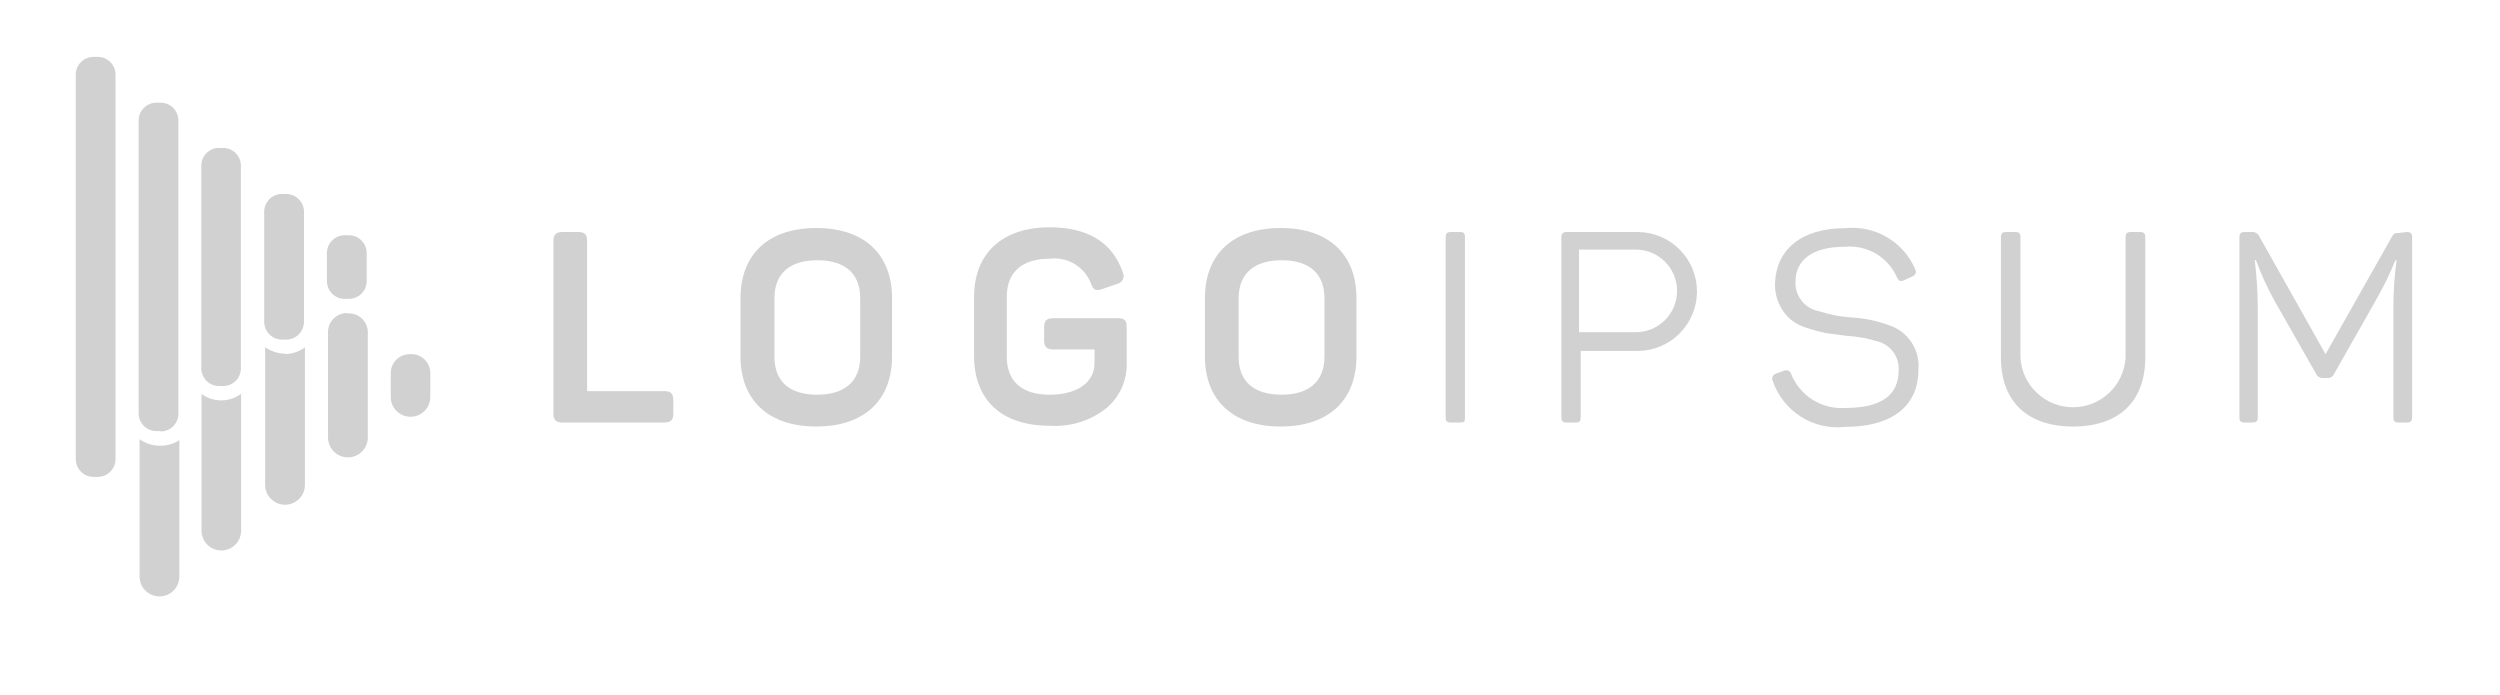
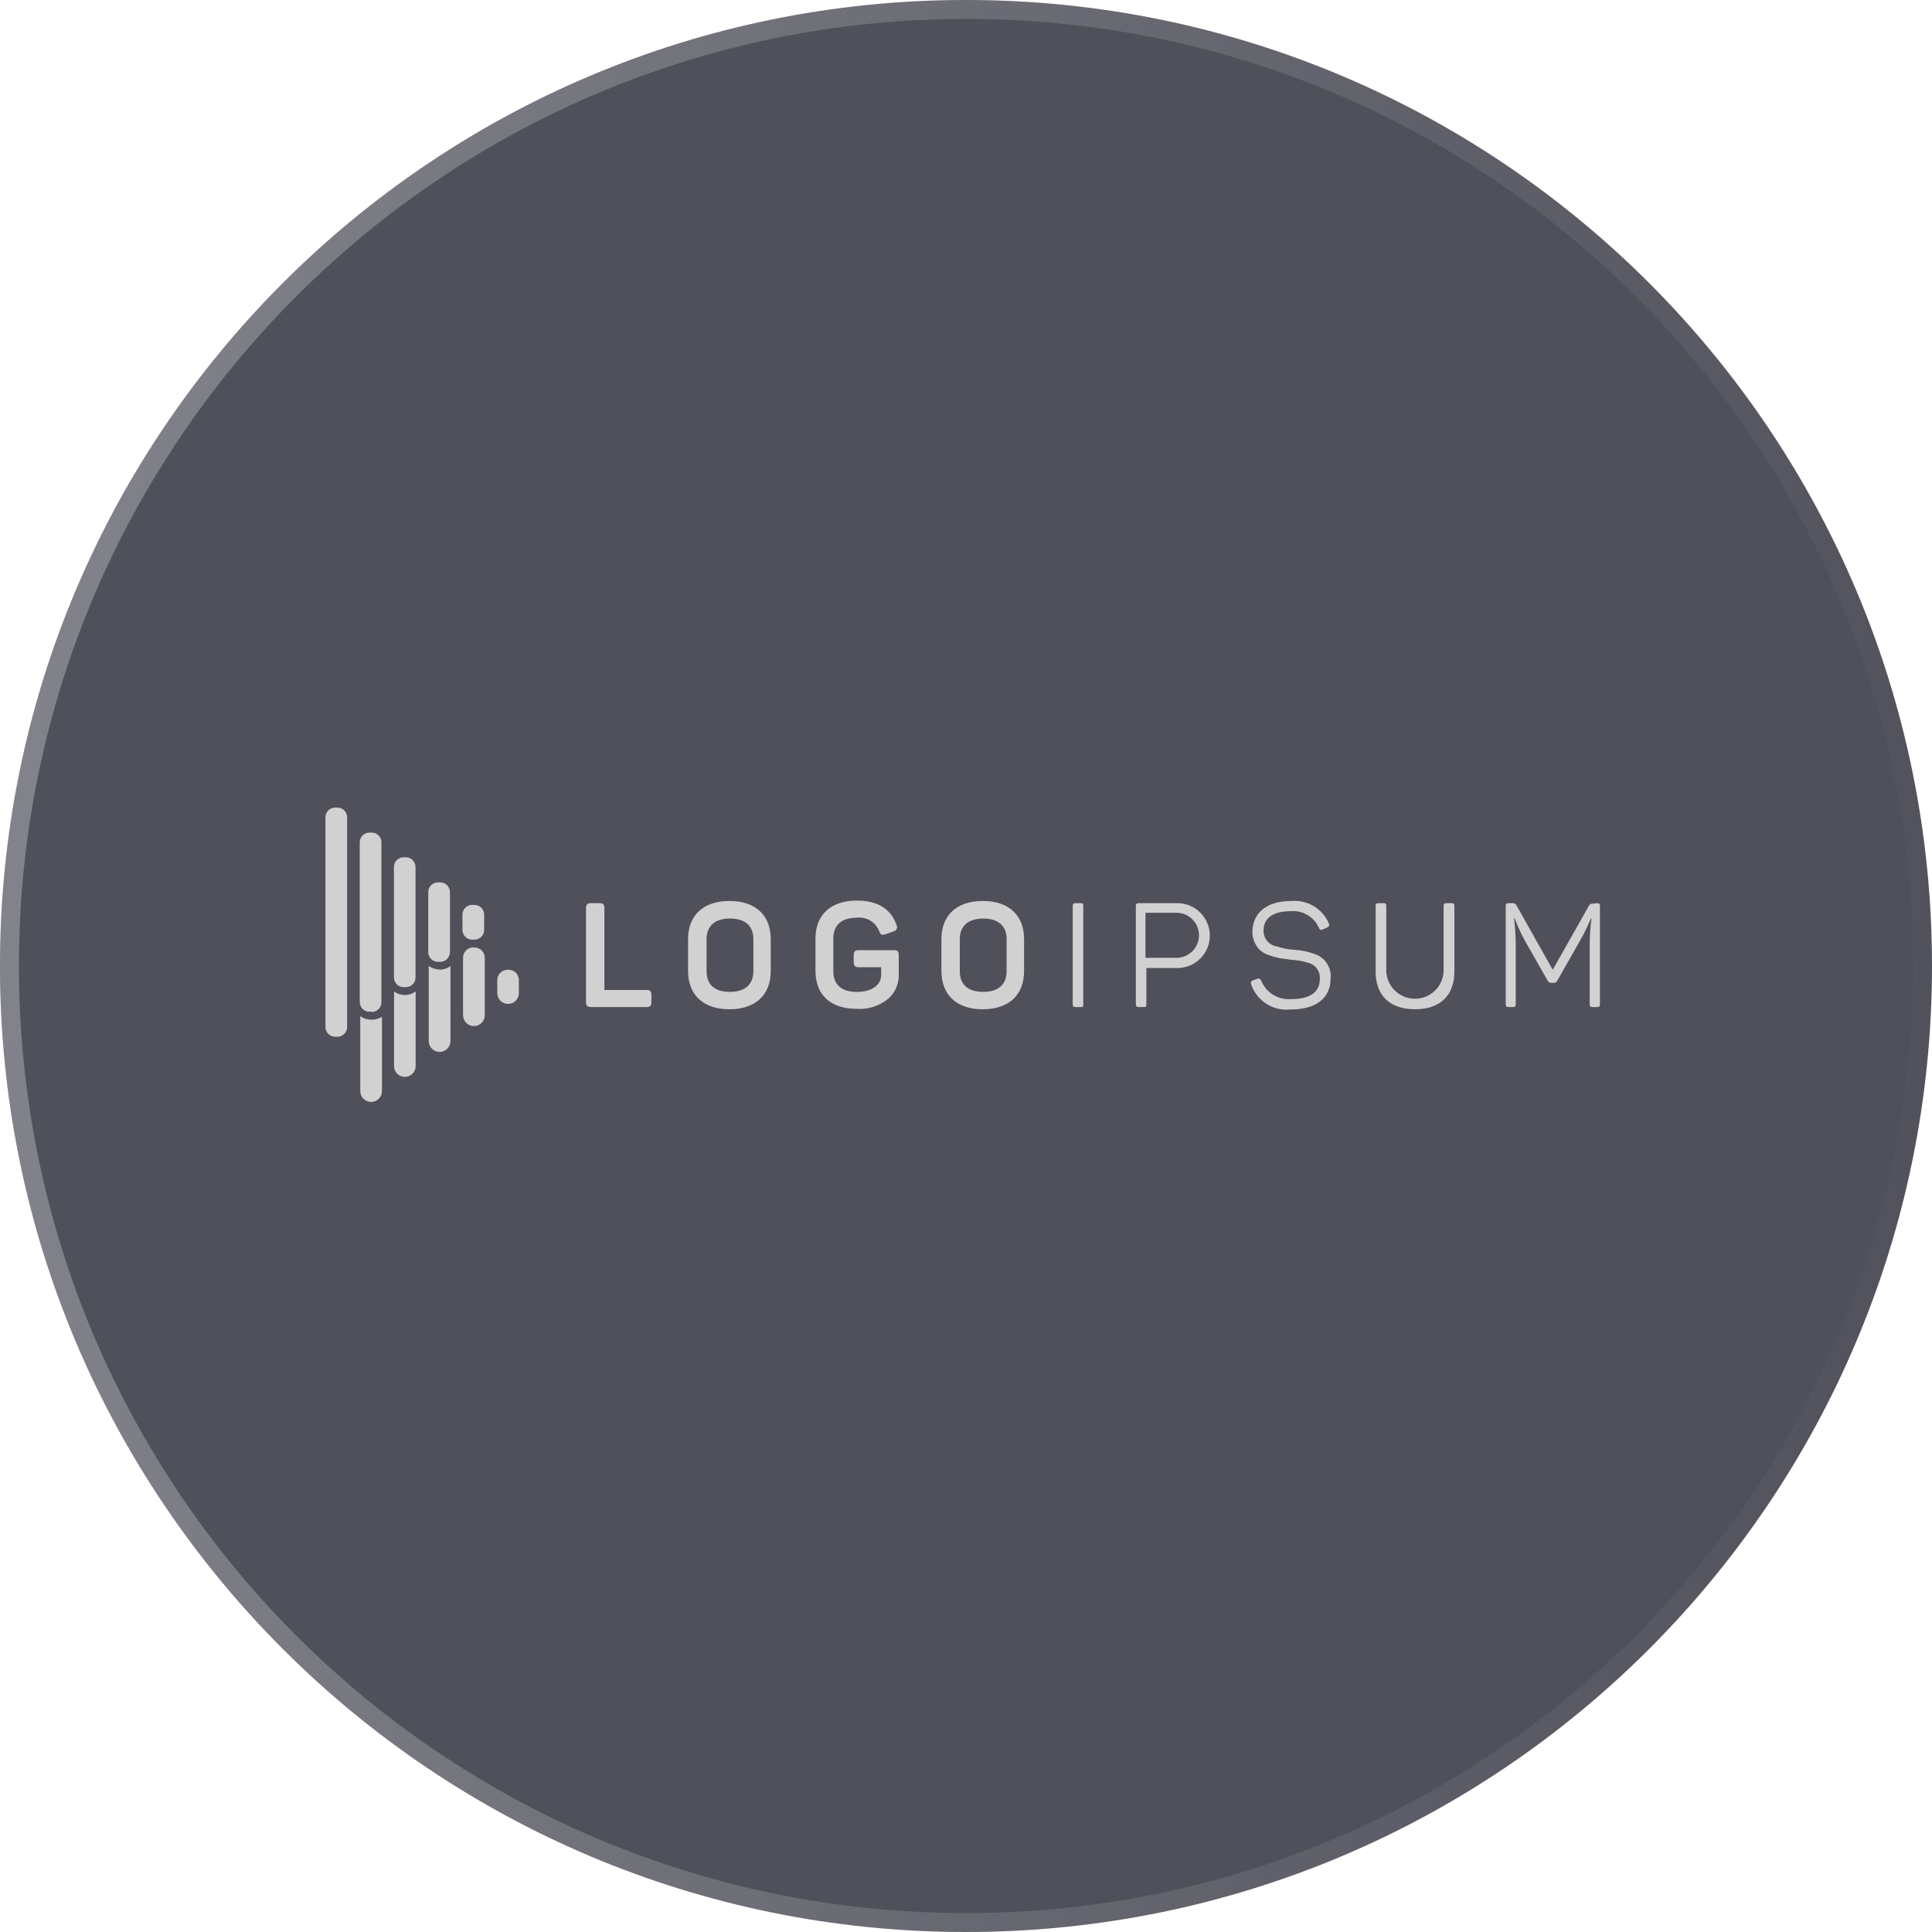
- <svg xmlns="http://www.w3.org/2000/svg" width="72" height="20" viewBox="0 0 72 20" fill="none">
-   <path d="M16.647 6.682C16.844 6.682 16.909 6.753 16.909 6.943V11.264H19.129C19.32 11.264 19.391 11.334 19.391 11.525V11.907C19.391 12.098 19.32 12.169 19.129 12.169H16.205C16.015 12.169 15.938 12.098 15.938 11.907V6.943C15.938 6.753 16.015 6.682 16.205 6.682H16.647Z" fill="#D1D1D1" />
-   <path d="M21.327 8.586C21.327 7.326 22.124 6.567 23.509 6.567C24.895 6.567 25.691 7.326 25.691 8.586V10.266C25.691 11.526 24.889 12.284 23.509 12.284C22.129 12.284 21.327 11.526 21.327 10.266V8.586ZM24.774 8.586C24.774 7.876 24.333 7.495 23.536 7.495C22.74 7.495 22.304 7.882 22.304 8.586V10.277C22.304 10.991 22.74 11.367 23.536 11.367C24.333 11.367 24.774 10.975 24.774 10.277V8.586Z" fill="#D1D1D1" />
-   <path d="M32.187 9.164C32.4 9.164 32.449 9.235 32.449 9.426V10.462C32.455 10.706 32.406 10.949 32.306 11.171C32.206 11.394 32.057 11.592 31.871 11.749C31.408 12.118 30.825 12.301 30.235 12.262C28.822 12.262 28.053 11.504 28.053 10.244V8.553C28.053 7.31 28.849 6.546 30.235 6.546C31.326 6.546 32.035 6.977 32.335 7.839C32.351 7.871 32.36 7.907 32.361 7.943C32.361 7.98 32.353 8.016 32.337 8.049C32.322 8.082 32.298 8.11 32.269 8.132C32.24 8.155 32.207 8.17 32.171 8.177L31.745 8.324C31.56 8.39 31.484 8.351 31.418 8.16C31.328 7.927 31.162 7.731 30.948 7.603C30.734 7.474 30.483 7.421 30.235 7.451C29.433 7.451 28.996 7.839 28.996 8.542V10.277C28.996 10.991 29.438 11.368 30.235 11.368C31.031 11.368 31.522 11.002 31.522 10.468V10.064H30.338C30.142 10.064 30.071 9.988 30.071 9.797V9.426C30.071 9.235 30.142 9.164 30.338 9.164H32.187Z" fill="#D1D1D1" />
-   <path d="M34.702 8.586C34.702 7.326 35.498 6.567 36.884 6.567C38.269 6.567 39.066 7.326 39.066 8.586V10.266C39.066 11.526 38.264 12.284 36.884 12.284C35.504 12.284 34.702 11.526 34.702 10.266V8.586ZM38.144 8.586C38.144 7.876 37.702 7.495 36.911 7.495C36.12 7.495 35.673 7.882 35.673 8.586V10.277C35.673 10.991 36.115 11.367 36.911 11.367C37.707 11.367 38.144 10.975 38.144 10.277V8.586Z" fill="#D1D1D1" />
-   <path d="M41.635 6.84C41.635 6.72 41.673 6.682 41.793 6.682H42.044C42.164 6.682 42.191 6.72 42.191 6.84V12.011C42.191 12.131 42.191 12.169 42.044 12.169H41.793C41.673 12.169 41.635 12.131 41.635 12.011V6.84Z" fill="#D1D1D1" />
-   <path d="M47.16 6.682C47.614 6.682 48.05 6.862 48.371 7.183C48.692 7.504 48.873 7.94 48.873 8.394C48.873 8.849 48.692 9.284 48.371 9.605C48.05 9.927 47.614 10.107 47.16 10.107H45.524V12.011C45.524 12.131 45.496 12.169 45.382 12.169H45.126C45.011 12.169 44.967 12.131 44.967 12.011V6.84C44.967 6.72 45.011 6.682 45.126 6.682H47.16ZM47.111 9.567C47.267 9.567 47.422 9.536 47.566 9.477C47.71 9.417 47.841 9.329 47.952 9.219C48.062 9.108 48.15 8.977 48.209 8.833C48.269 8.689 48.3 8.534 48.3 8.378C48.3 8.222 48.269 8.067 48.209 7.923C48.15 7.779 48.062 7.648 47.952 7.537C47.841 7.427 47.71 7.339 47.566 7.279C47.422 7.22 47.267 7.189 47.111 7.189H45.475V9.567H47.111Z" fill="#D1D1D1" />
-   <path d="M53.133 6.572C53.554 6.526 53.979 6.617 54.344 6.831C54.71 7.045 54.996 7.371 55.162 7.762C55.206 7.849 55.162 7.92 55.075 7.963L54.834 8.072C54.736 8.111 54.698 8.105 54.638 8.002C54.515 7.712 54.302 7.469 54.032 7.308C53.761 7.148 53.446 7.077 53.133 7.107C52.211 7.107 51.709 7.472 51.709 8.127C51.704 8.327 51.771 8.522 51.898 8.677C52.026 8.831 52.204 8.934 52.402 8.967C52.695 9.063 52.999 9.121 53.307 9.142C53.68 9.161 54.048 9.237 54.398 9.365C54.667 9.45 54.898 9.625 55.053 9.86C55.208 10.096 55.278 10.377 55.249 10.658C55.249 11.678 54.507 12.294 53.144 12.294C52.696 12.345 52.245 12.242 51.865 12.001C51.485 11.759 51.199 11.395 51.054 10.969C51.045 10.949 51.04 10.928 51.039 10.906C51.039 10.885 51.043 10.863 51.052 10.843C51.061 10.823 51.074 10.806 51.09 10.792C51.107 10.778 51.126 10.767 51.147 10.761L51.387 10.674C51.406 10.666 51.426 10.663 51.447 10.663C51.467 10.664 51.487 10.669 51.506 10.677C51.524 10.686 51.541 10.699 51.554 10.714C51.568 10.729 51.578 10.747 51.584 10.767C51.706 11.075 51.923 11.336 52.203 11.513C52.484 11.689 52.813 11.772 53.144 11.749C54.175 11.749 54.682 11.389 54.682 10.658C54.692 10.466 54.633 10.276 54.516 10.124C54.399 9.971 54.231 9.864 54.044 9.823C53.761 9.739 53.47 9.688 53.176 9.671L52.587 9.594C52.403 9.555 52.221 9.506 52.042 9.447C51.865 9.394 51.7 9.307 51.556 9.191C51.412 9.06 51.298 8.898 51.222 8.718C51.147 8.538 51.112 8.344 51.12 8.149C51.158 7.194 51.873 6.572 53.133 6.572Z" fill="#D1D1D1" />
-   <path d="M58.189 10.303C58.212 10.689 58.382 11.052 58.663 11.316C58.944 11.581 59.316 11.729 59.703 11.729C60.089 11.729 60.461 11.581 60.742 11.316C61.024 11.052 61.193 10.689 61.216 10.303V6.84C61.216 6.72 61.255 6.682 61.374 6.682H61.625C61.745 6.682 61.784 6.72 61.784 6.84V10.298C61.784 11.536 61.053 12.284 59.705 12.284C58.358 12.284 57.627 11.536 57.627 10.298V6.84C57.627 6.72 57.665 6.682 57.78 6.682H58.036C58.151 6.682 58.189 6.72 58.189 6.84V10.303Z" fill="#D1D1D1" />
-   <path d="M69.311 6.682C69.431 6.682 69.469 6.72 69.469 6.84V12.011C69.469 12.131 69.431 12.169 69.311 12.169H69.082C68.967 12.169 68.929 12.131 68.929 12.011V8.863C68.929 8.405 68.96 7.948 69.022 7.494H68.989C68.819 7.909 68.62 8.312 68.395 8.7L67.222 10.767C67.208 10.803 67.183 10.834 67.15 10.855C67.118 10.876 67.081 10.888 67.042 10.887H66.889C66.85 10.887 66.812 10.876 66.778 10.855C66.746 10.833 66.719 10.803 66.704 10.767L65.515 8.678C65.303 8.296 65.121 7.898 64.969 7.489H64.936C64.992 7.947 65.022 8.408 65.024 8.869V12.011C65.024 12.131 64.986 12.169 64.865 12.169H64.653C64.533 12.169 64.495 12.131 64.495 12.011V6.84C64.495 6.72 64.533 6.682 64.653 6.682H64.849C64.894 6.677 64.939 6.687 64.978 6.71C65.017 6.732 65.048 6.766 65.067 6.807L66.976 10.2L68.875 6.84C68.935 6.725 68.967 6.709 69.087 6.709L69.311 6.682Z" fill="#D1D1D1" />
-   <path d="M6.944 11.34V15.284C6.944 15.435 6.884 15.58 6.777 15.687C6.67 15.794 6.525 15.854 6.374 15.854C6.223 15.854 6.078 15.794 5.971 15.687C5.864 15.58 5.804 15.435 5.804 15.284V11.346C5.962 11.462 6.153 11.526 6.349 11.531C6.563 11.537 6.773 11.47 6.944 11.34ZM11.798 10.2C11.653 10.2 11.515 10.258 11.412 10.36C11.31 10.462 11.253 10.601 11.253 10.746V11.433C11.253 11.584 11.313 11.729 11.42 11.836C11.527 11.943 11.671 12.003 11.823 12.003C11.974 12.003 12.119 11.943 12.226 11.836C12.333 11.729 12.393 11.584 12.393 11.433V10.773C12.397 10.695 12.384 10.617 12.356 10.544C12.327 10.471 12.283 10.405 12.226 10.351C12.17 10.296 12.103 10.255 12.029 10.229C11.955 10.203 11.876 10.193 11.798 10.2ZM4.565 12.835C4.369 12.829 4.179 12.764 4.02 12.649V16.604C4.02 16.756 4.08 16.902 4.188 17.009C4.295 17.116 4.441 17.177 4.593 17.177C4.745 17.177 4.89 17.116 4.998 17.009C5.105 16.902 5.165 16.756 5.165 16.604V12.677C4.987 12.792 4.777 12.847 4.565 12.835ZM10.02 9.017C9.946 9.013 9.872 9.024 9.803 9.05C9.734 9.076 9.67 9.116 9.617 9.166C9.563 9.218 9.52 9.279 9.491 9.347C9.462 9.415 9.447 9.488 9.447 9.562V12.6C9.447 12.752 9.508 12.898 9.615 13.005C9.722 13.113 9.868 13.173 10.02 13.173C10.172 13.173 10.318 13.113 10.425 13.005C10.532 12.898 10.593 12.752 10.593 12.6V9.6C10.597 9.522 10.584 9.443 10.555 9.37C10.526 9.296 10.482 9.23 10.425 9.176C10.368 9.121 10.3 9.08 10.225 9.054C10.15 9.029 10.071 9.02 9.993 9.028L10.02 9.017ZM8.209 10.184C8.004 10.183 7.804 10.118 7.636 9.999V13.964C7.636 14.116 7.697 14.262 7.804 14.369C7.912 14.476 8.057 14.537 8.209 14.537C8.361 14.537 8.507 14.476 8.614 14.369C8.722 14.262 8.782 14.116 8.782 13.964V10.004C8.609 10.133 8.398 10.2 8.182 10.195L8.209 10.184ZM3.327 13.222V2.144C3.326 2.009 3.271 1.88 3.175 1.785C3.079 1.69 2.95 1.637 2.815 1.637H2.695C2.56 1.637 2.43 1.69 2.334 1.785C2.238 1.88 2.183 2.009 2.182 2.144V13.222C2.182 13.358 2.236 13.489 2.332 13.585C2.428 13.681 2.559 13.735 2.695 13.735H2.815C2.951 13.735 3.081 13.681 3.177 13.585C3.273 13.489 3.327 13.358 3.327 13.222ZM4.625 12.415H4.505C4.369 12.415 4.239 12.361 4.143 12.265C4.047 12.169 3.993 12.038 3.993 11.902V3.464C3.994 3.329 4.049 3.2 4.145 3.105C4.241 3.01 4.37 2.957 4.505 2.957H4.625C4.761 2.957 4.89 3.01 4.986 3.105C5.082 3.2 5.137 3.329 5.138 3.464V11.913C5.138 12.049 5.084 12.18 4.988 12.276C4.892 12.372 4.761 12.426 4.625 12.426V12.415ZM6.431 11.117H6.305C6.171 11.117 6.042 11.063 5.947 10.968C5.852 10.873 5.798 10.744 5.798 10.609V4.773C5.797 4.706 5.81 4.639 5.835 4.577C5.86 4.515 5.898 4.459 5.945 4.411C5.992 4.363 6.048 4.325 6.11 4.299C6.172 4.274 6.238 4.26 6.305 4.26H6.431C6.566 4.262 6.695 4.316 6.79 4.412C6.885 4.508 6.938 4.638 6.938 4.773V10.609C6.938 10.744 6.885 10.873 6.79 10.968C6.694 11.063 6.565 11.117 6.431 11.117ZM8.236 9.78H8.122C7.987 9.78 7.857 9.727 7.761 9.632C7.665 9.537 7.611 9.408 7.609 9.273V6.131C7.605 6.061 7.615 5.991 7.638 5.925C7.662 5.859 7.699 5.798 7.747 5.747C7.795 5.696 7.853 5.656 7.918 5.628C7.982 5.6 8.052 5.586 8.122 5.586H8.242C8.378 5.586 8.508 5.64 8.604 5.736C8.701 5.832 8.755 5.963 8.755 6.099V9.262C8.755 9.33 8.743 9.397 8.717 9.46C8.692 9.523 8.654 9.58 8.606 9.628C8.559 9.676 8.502 9.715 8.439 9.741C8.377 9.767 8.31 9.78 8.242 9.78H8.236ZM10.047 8.608H9.927C9.791 8.608 9.661 8.554 9.565 8.457C9.469 8.361 9.415 8.231 9.415 8.095V7.282C9.416 7.147 9.471 7.018 9.567 6.923C9.663 6.828 9.792 6.775 9.927 6.775H10.047C10.182 6.775 10.312 6.828 10.408 6.923C10.504 7.018 10.559 7.147 10.56 7.282V8.095C10.56 8.23 10.507 8.36 10.412 8.456C10.317 8.552 10.188 8.606 10.053 8.608H10.047Z" fill="#D1D1D1" />
+ <svg xmlns="http://www.w3.org/2000/svg" width="102" height="102" viewBox="0 0 102 102" fill="none">
+   <circle cx="51" cy="51" r="51" fill="#252532" fill-opacity="0.8" />
+   <circle cx="51" cy="51" r="50.5" stroke="url(#paint0_linear_43_1735)" stroke-opacity="0.3" />
+   <path d="M31.647 47.682C31.844 47.682 31.909 47.752 31.909 47.944V52.264H34.129C34.32 52.264 34.391 52.334 34.391 52.525V52.907C34.391 53.098 34.32 53.169 34.129 53.169H31.205C31.015 53.169 30.938 53.098 30.938 52.907V47.944C30.938 47.752 31.015 47.682 31.205 47.682H31.647Z" fill="#D1D1D1" />
+   <path d="M36.327 49.586C36.327 48.326 37.124 47.567 38.509 47.567C39.895 47.567 40.691 48.326 40.691 49.586V51.266C40.691 52.526 39.889 53.284 38.509 53.284C37.129 53.284 36.327 52.526 36.327 51.266V49.586ZM39.775 49.586C39.775 48.877 39.333 48.495 38.536 48.495C37.74 48.495 37.304 48.882 37.304 49.586V51.276C37.304 51.991 37.74 52.367 38.536 52.367C39.333 52.367 39.775 51.975 39.775 51.276V49.586Z" fill="#D1D1D1" />
+   <path d="M47.187 50.164C47.4 50.164 47.449 50.235 47.449 50.426V51.462C47.455 51.706 47.406 51.949 47.306 52.171C47.206 52.394 47.057 52.592 46.871 52.749C46.408 53.118 45.825 53.301 45.235 53.262C43.822 53.262 43.053 52.504 43.053 51.244V49.553C43.053 48.309 43.849 47.546 45.235 47.546C46.325 47.546 47.035 47.977 47.335 48.839C47.351 48.871 47.36 48.907 47.361 48.943C47.361 48.98 47.353 49.016 47.337 49.049C47.322 49.081 47.298 49.11 47.269 49.133C47.24 49.155 47.207 49.17 47.171 49.177L46.745 49.324C46.56 49.389 46.484 49.351 46.418 49.16C46.328 48.928 46.162 48.731 45.948 48.603C45.734 48.474 45.483 48.421 45.235 48.451C44.433 48.451 43.996 48.839 43.996 49.542V51.277C43.996 51.991 44.438 52.368 45.235 52.368C46.031 52.368 46.522 52.002 46.522 51.468V51.064H45.338C45.142 51.064 45.071 50.988 45.071 50.797V50.426C45.071 50.235 45.142 50.164 45.338 50.164H47.187Z" fill="#D1D1D1" />
+   <path d="M49.702 49.586C49.702 48.326 50.498 47.567 51.884 47.567C53.269 47.567 54.066 48.326 54.066 49.586V51.266C54.066 52.526 53.264 53.284 51.884 53.284C50.504 53.284 49.702 52.526 49.702 51.266V49.586ZM53.144 49.586C53.144 48.877 52.702 48.495 51.911 48.495C51.12 48.495 50.673 48.882 50.673 49.586V51.276C50.673 51.991 51.115 52.367 51.911 52.367C52.707 52.367 53.144 51.975 53.144 51.276V49.586Z" fill="#D1D1D1" />
+   <path d="M56.635 47.84C56.635 47.72 56.673 47.682 56.793 47.682H57.044C57.164 47.682 57.191 47.72 57.191 47.84V53.011C57.191 53.131 57.191 53.169 57.044 53.169H56.793C56.673 53.169 56.635 53.131 56.635 53.011V47.84Z" fill="#D1D1D1" />
+   <path d="M62.16 47.682C62.614 47.682 63.05 47.862 63.371 48.183C63.692 48.505 63.873 48.94 63.873 49.394C63.873 49.849 63.692 50.284 63.371 50.605C63.05 50.927 62.614 51.107 62.16 51.107H60.524V53.011C60.524 53.131 60.496 53.169 60.382 53.169H60.126C60.011 53.169 59.967 53.131 59.967 53.011V47.84C59.967 47.72 60.011 47.682 60.126 47.682H62.16ZM62.111 50.567C62.267 50.567 62.422 50.536 62.566 50.477C62.71 50.417 62.841 50.329 62.952 50.219C63.062 50.108 63.15 49.977 63.209 49.833C63.269 49.689 63.3 49.534 63.3 49.378C63.3 49.222 63.269 49.067 63.209 48.923C63.15 48.779 63.062 48.648 62.952 48.537C62.841 48.427 62.71 48.339 62.566 48.279C62.422 48.22 62.267 48.189 62.111 48.189H60.475V50.567H62.111Z" fill="#D1D1D1" />
+   <path d="M68.133 47.572C68.554 47.526 68.979 47.617 69.344 47.831C69.71 48.045 69.996 48.371 70.162 48.761C70.206 48.849 70.162 48.92 70.075 48.963L69.835 49.072C69.736 49.111 69.698 49.105 69.638 49.002C69.515 48.712 69.302 48.469 69.031 48.309C68.761 48.148 68.446 48.077 68.133 48.107C67.211 48.107 66.709 48.472 66.709 49.127C66.704 49.327 66.771 49.522 66.898 49.677C67.026 49.831 67.204 49.934 67.402 49.967C67.695 50.063 67.999 50.121 68.307 50.142C68.68 50.161 69.048 50.237 69.398 50.365C69.667 50.45 69.898 50.625 70.053 50.861C70.208 51.096 70.278 51.377 70.249 51.658C70.249 52.678 69.507 53.294 68.144 53.294C67.696 53.345 67.245 53.242 66.865 53.001C66.485 52.759 66.199 52.395 66.055 51.969C66.045 51.949 66.04 51.928 66.039 51.906C66.039 51.885 66.043 51.863 66.052 51.843C66.061 51.824 66.074 51.806 66.091 51.792C66.107 51.778 66.126 51.767 66.147 51.761L66.387 51.674C66.406 51.666 66.427 51.663 66.447 51.663C66.467 51.664 66.487 51.669 66.506 51.677C66.524 51.686 66.541 51.699 66.554 51.714C66.567 51.729 66.578 51.747 66.584 51.767C66.706 52.075 66.923 52.336 67.203 52.513C67.484 52.689 67.813 52.772 68.144 52.749C69.174 52.749 69.682 52.389 69.682 51.658C69.692 51.466 69.633 51.276 69.516 51.124C69.399 50.971 69.231 50.864 69.044 50.823C68.761 50.739 68.47 50.688 68.176 50.671L67.587 50.594C67.403 50.555 67.221 50.506 67.042 50.447C66.865 50.394 66.7 50.306 66.556 50.191C66.412 50.06 66.298 49.898 66.222 49.718C66.147 49.538 66.112 49.344 66.12 49.149C66.158 48.194 66.873 47.572 68.133 47.572Z" fill="#D1D1D1" />
+   <path d="M73.189 51.303C73.212 51.689 73.382 52.051 73.663 52.316C73.945 52.581 74.317 52.729 74.703 52.729C75.089 52.729 75.461 52.581 75.742 52.316C76.024 52.051 76.193 51.689 76.216 51.303V47.84C76.216 47.72 76.254 47.682 76.374 47.682H76.625C76.745 47.682 76.784 47.72 76.784 47.84V51.298C76.784 52.536 76.053 53.283 74.705 53.283C73.358 53.283 72.627 52.536 72.627 51.298V47.84C72.627 47.72 72.665 47.682 72.78 47.682H73.036C73.151 47.682 73.189 47.72 73.189 47.84V51.303Z" fill="#D1D1D1" />
+   <path d="M84.311 47.682C84.431 47.682 84.469 47.72 84.469 47.84V53.011C84.469 53.131 84.431 53.169 84.311 53.169H84.082C83.967 53.169 83.929 53.131 83.929 53.011V49.863C83.929 49.406 83.96 48.948 84.022 48.494H83.989C83.819 48.909 83.62 49.312 83.395 49.7L82.222 51.767C82.208 51.803 82.183 51.834 82.15 51.855C82.118 51.876 82.081 51.888 82.042 51.887H81.889C81.85 51.887 81.812 51.876 81.778 51.855C81.746 51.833 81.719 51.803 81.704 51.767L80.515 49.678C80.303 49.296 80.121 48.898 79.969 48.489H79.936C79.992 48.947 80.022 49.408 80.024 49.869V53.011C80.024 53.131 79.986 53.169 79.865 53.169H79.653C79.533 53.169 79.495 53.131 79.495 53.011V47.84C79.495 47.72 79.533 47.682 79.653 47.682H79.849C79.894 47.677 79.939 47.687 79.978 47.71C80.017 47.732 80.048 47.766 80.067 47.807L81.976 51.2L83.875 47.84C83.935 47.725 83.967 47.709 84.087 47.709L84.311 47.682Z" fill="#D1D1D1" />
+   <path d="M21.944 52.34V56.284C21.944 56.435 21.884 56.58 21.777 56.687C21.67 56.794 21.525 56.854 21.374 56.854C21.223 56.854 21.078 56.794 20.971 56.687C20.864 56.58 20.804 56.435 20.804 56.284V52.346C20.962 52.462 21.153 52.526 21.349 52.531C21.563 52.537 21.773 52.47 21.944 52.34ZM26.798 51.2C26.654 51.2 26.515 51.258 26.413 51.36C26.31 51.462 26.253 51.601 26.253 51.746V52.433C26.253 52.584 26.313 52.729 26.42 52.836C26.527 52.943 26.672 53.003 26.823 53.003C26.974 53.003 27.119 52.943 27.226 52.836C27.333 52.729 27.393 52.584 27.393 52.433V51.773C27.397 51.695 27.384 51.617 27.356 51.544C27.327 51.471 27.283 51.405 27.227 51.351C27.17 51.296 27.103 51.255 27.029 51.229C26.955 51.203 26.876 51.193 26.798 51.2ZM19.566 53.835C19.369 53.829 19.179 53.764 19.02 53.649V57.604C19.02 57.756 19.08 57.902 19.188 58.009C19.295 58.116 19.441 58.177 19.593 58.177C19.745 58.177 19.89 58.116 19.998 58.009C20.105 57.902 20.166 57.756 20.166 57.604V53.677C19.987 53.792 19.777 53.847 19.566 53.835ZM25.02 50.017C24.946 50.013 24.872 50.024 24.803 50.05C24.733 50.076 24.67 50.115 24.616 50.166C24.563 50.218 24.52 50.279 24.491 50.347C24.462 50.415 24.447 50.488 24.447 50.562V53.6C24.447 53.752 24.508 53.898 24.615 54.005C24.723 54.113 24.868 54.173 25.02 54.173C25.172 54.173 25.318 54.113 25.425 54.005C25.532 53.898 25.593 53.752 25.593 53.6V50.6C25.597 50.522 25.584 50.443 25.555 50.37C25.526 50.296 25.482 50.23 25.425 50.176C25.368 50.121 25.3 50.08 25.225 50.054C25.15 50.029 25.071 50.02 24.993 50.028L25.02 50.017ZM23.209 51.184C23.004 51.183 22.804 51.118 22.636 50.998V54.964C22.636 55.116 22.697 55.262 22.804 55.369C22.912 55.476 23.057 55.537 23.209 55.537C23.361 55.537 23.507 55.476 23.614 55.369C23.721 55.262 23.782 55.116 23.782 54.964V51.004C23.609 51.133 23.398 51.2 23.182 51.195L23.209 51.184ZM18.327 54.222V43.144C18.326 43.009 18.271 42.88 18.175 42.785C18.079 42.69 17.95 42.637 17.815 42.637H17.695C17.559 42.637 17.43 42.69 17.334 42.785C17.238 42.88 17.183 43.009 17.182 43.144V54.222C17.182 54.358 17.236 54.489 17.332 54.585C17.428 54.681 17.559 54.735 17.695 54.735H17.815C17.951 54.735 18.081 54.681 18.177 54.585C18.273 54.489 18.327 54.358 18.327 54.222ZM19.625 53.415H19.506C19.369 53.415 19.239 53.361 19.143 53.265C19.047 53.169 18.993 53.038 18.993 52.902V44.464C18.994 44.329 19.049 44.2 19.145 44.105C19.241 44.01 19.37 43.957 19.506 43.957H19.625C19.761 43.957 19.89 44.01 19.986 44.105C20.082 44.2 20.137 44.329 20.138 44.464V52.913C20.138 53.049 20.084 53.179 19.988 53.276C19.892 53.372 19.761 53.426 19.625 53.426V53.415ZM21.431 52.117H21.305C21.171 52.117 21.042 52.063 20.947 51.968C20.852 51.873 20.798 51.744 20.798 51.609V45.773C20.797 45.706 20.81 45.639 20.835 45.577C20.86 45.515 20.898 45.459 20.945 45.411C20.992 45.363 21.048 45.325 21.11 45.3C21.172 45.274 21.238 45.26 21.305 45.26H21.431C21.566 45.262 21.695 45.316 21.79 45.412C21.885 45.508 21.938 45.638 21.938 45.773V51.609C21.938 51.744 21.885 51.873 21.79 51.968C21.695 52.063 21.566 52.117 21.431 52.117ZM23.236 50.78H23.122C22.987 50.78 22.857 50.727 22.761 50.632C22.665 50.537 22.61 50.408 22.609 50.273V47.131C22.605 47.061 22.615 46.991 22.638 46.925C22.662 46.859 22.699 46.798 22.747 46.747C22.795 46.696 22.853 46.656 22.918 46.628C22.982 46.6 23.052 46.586 23.122 46.586H23.242C23.378 46.586 23.508 46.64 23.604 46.736C23.701 46.832 23.755 46.963 23.755 47.099V50.262C23.755 50.33 23.743 50.397 23.717 50.46C23.692 50.523 23.654 50.58 23.606 50.628C23.559 50.676 23.502 50.715 23.439 50.741C23.377 50.767 23.31 50.78 23.242 50.78H23.236ZM25.047 49.608H24.927C24.791 49.608 24.661 49.554 24.565 49.458C24.469 49.361 24.415 49.231 24.415 49.095V48.282C24.416 48.147 24.471 48.018 24.567 47.923C24.663 47.828 24.792 47.775 24.927 47.775H25.047C25.182 47.775 25.312 47.828 25.408 47.923C25.504 48.018 25.559 48.147 25.56 48.282V49.095C25.56 49.23 25.507 49.36 25.412 49.456C25.317 49.552 25.188 49.606 25.053 49.608H25.047Z" fill="#D1D1D1" />
+   <defs>
+     <linearGradient id="paint0_linear_43_1735" x1="-1.07003e-06" y1="-3.685" x2="110.285" y2="5.815" gradientUnits="userSpaceOnUse">
+       <stop stop-color="white" />
+       <stop offset="1" stop-color="white" stop-opacity="0" />
+     </linearGradient>
+   </defs>
</svg>
